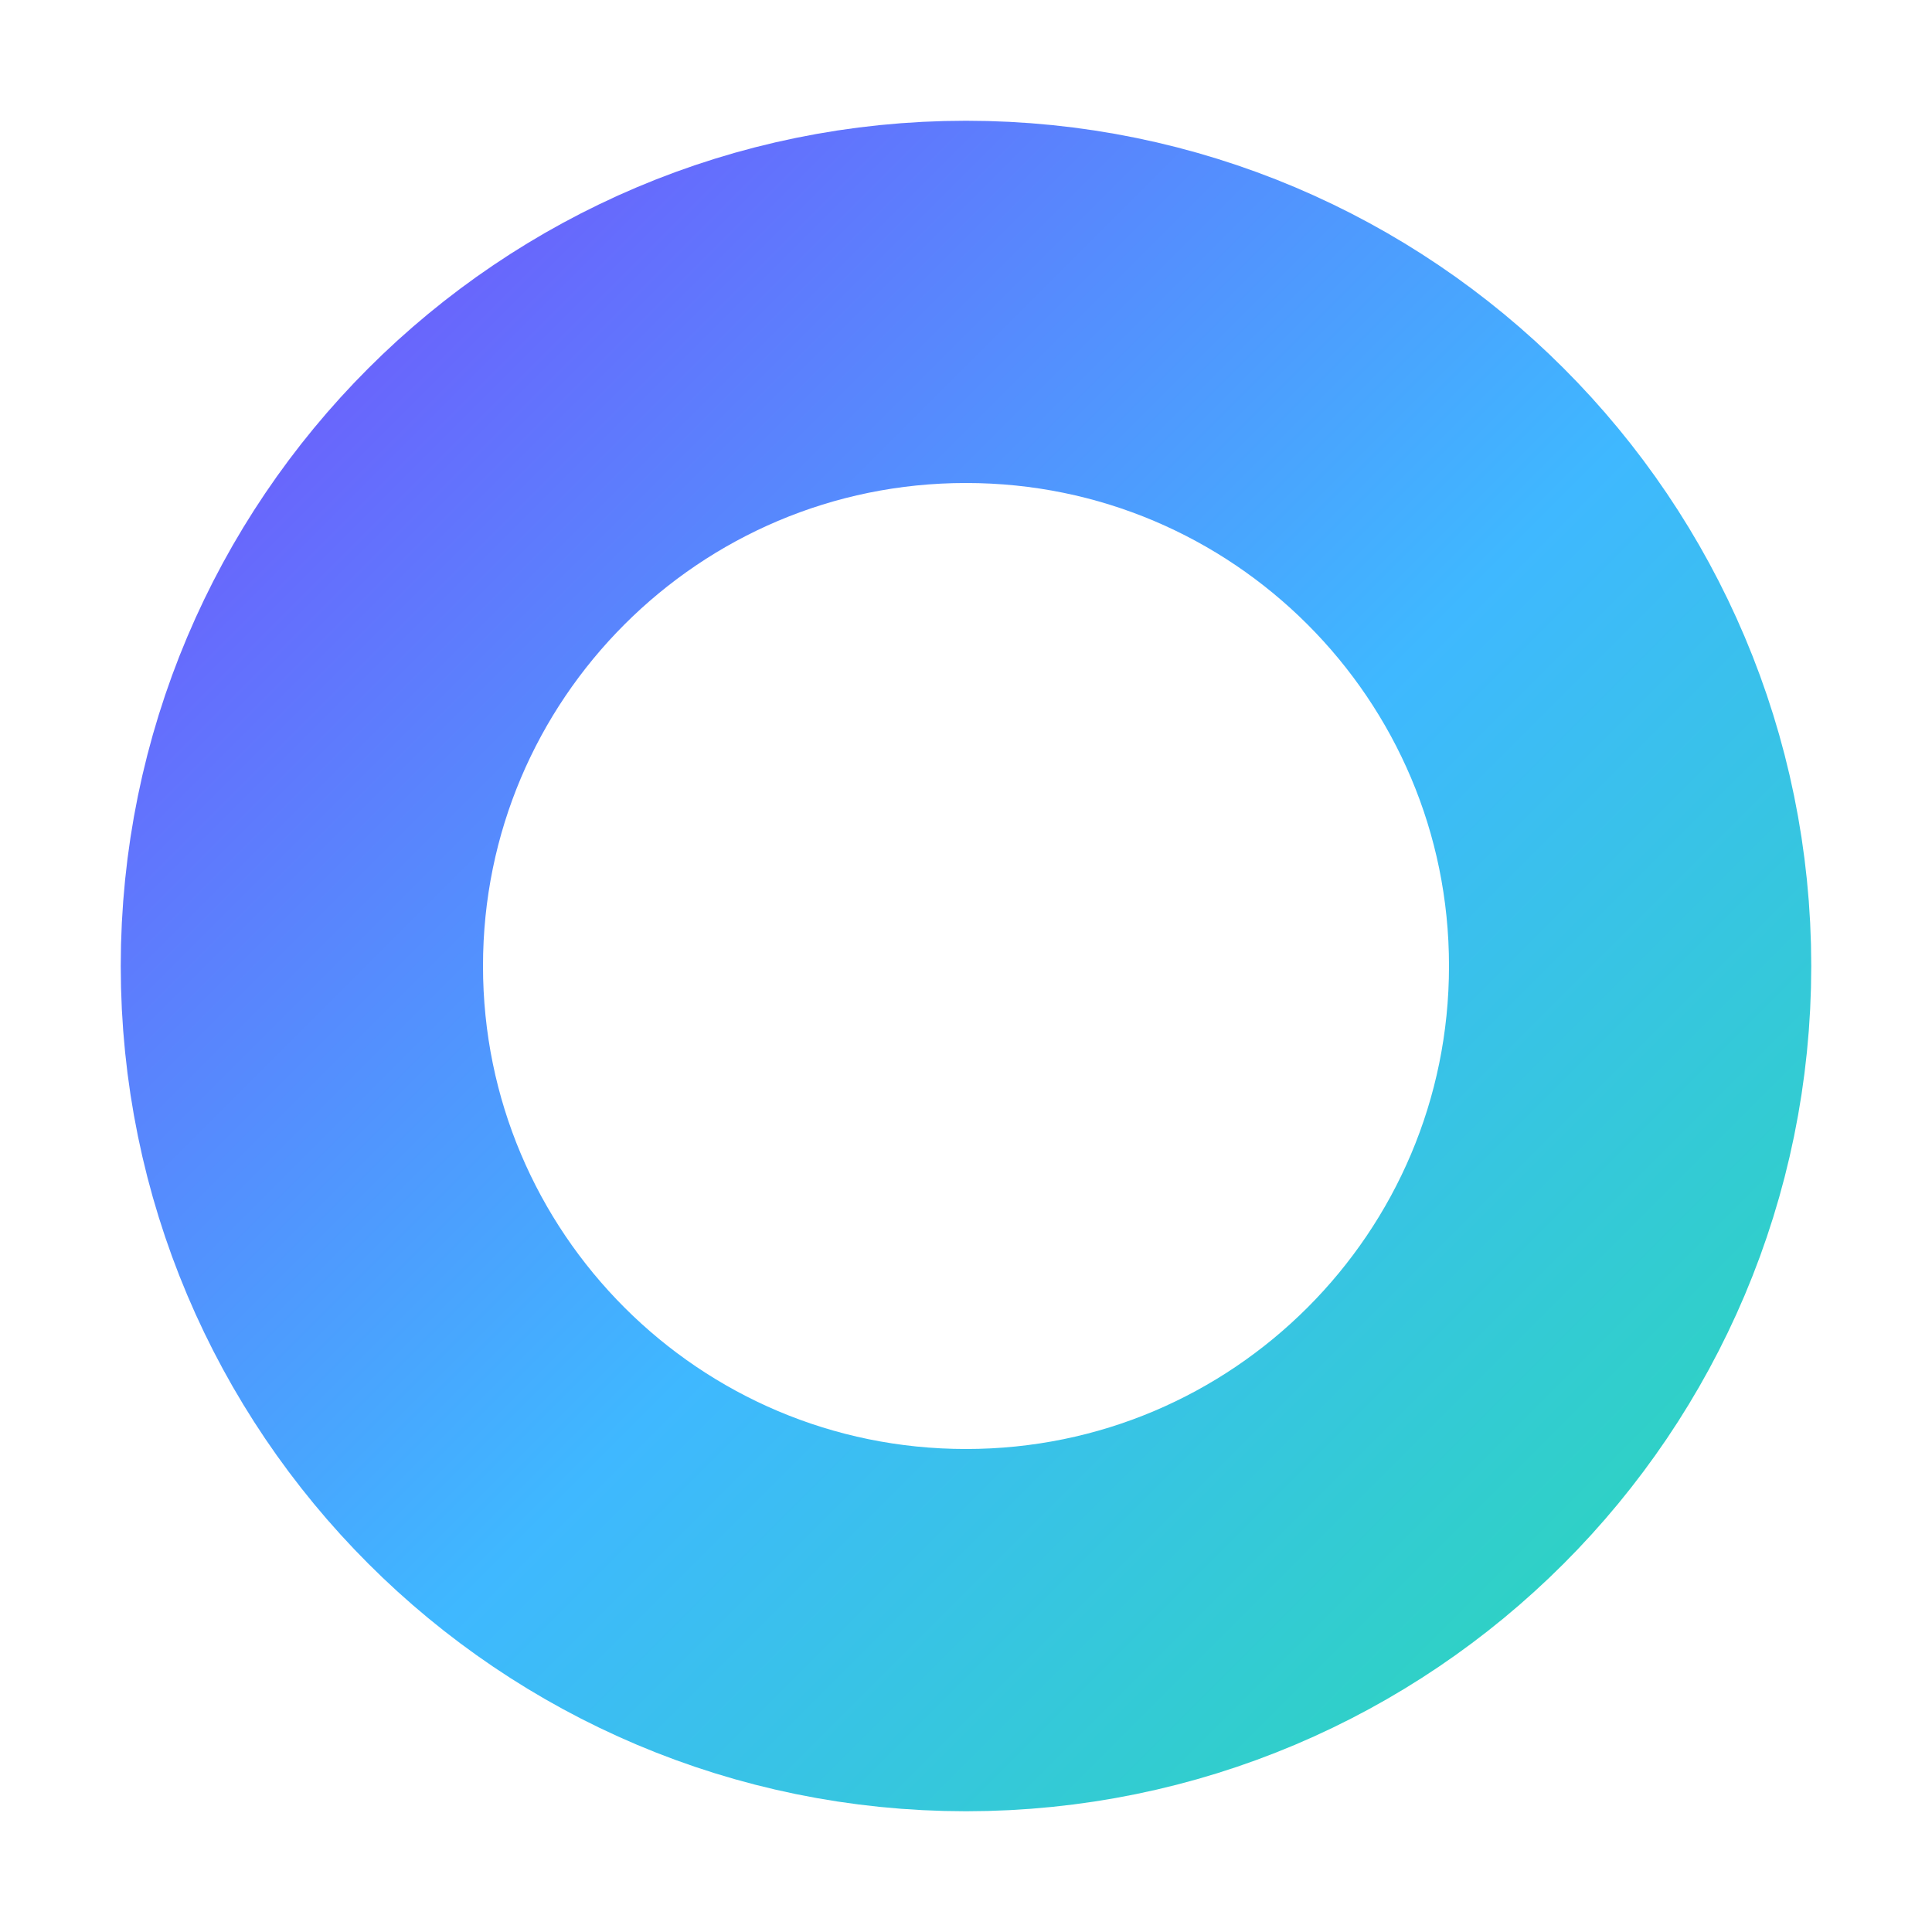
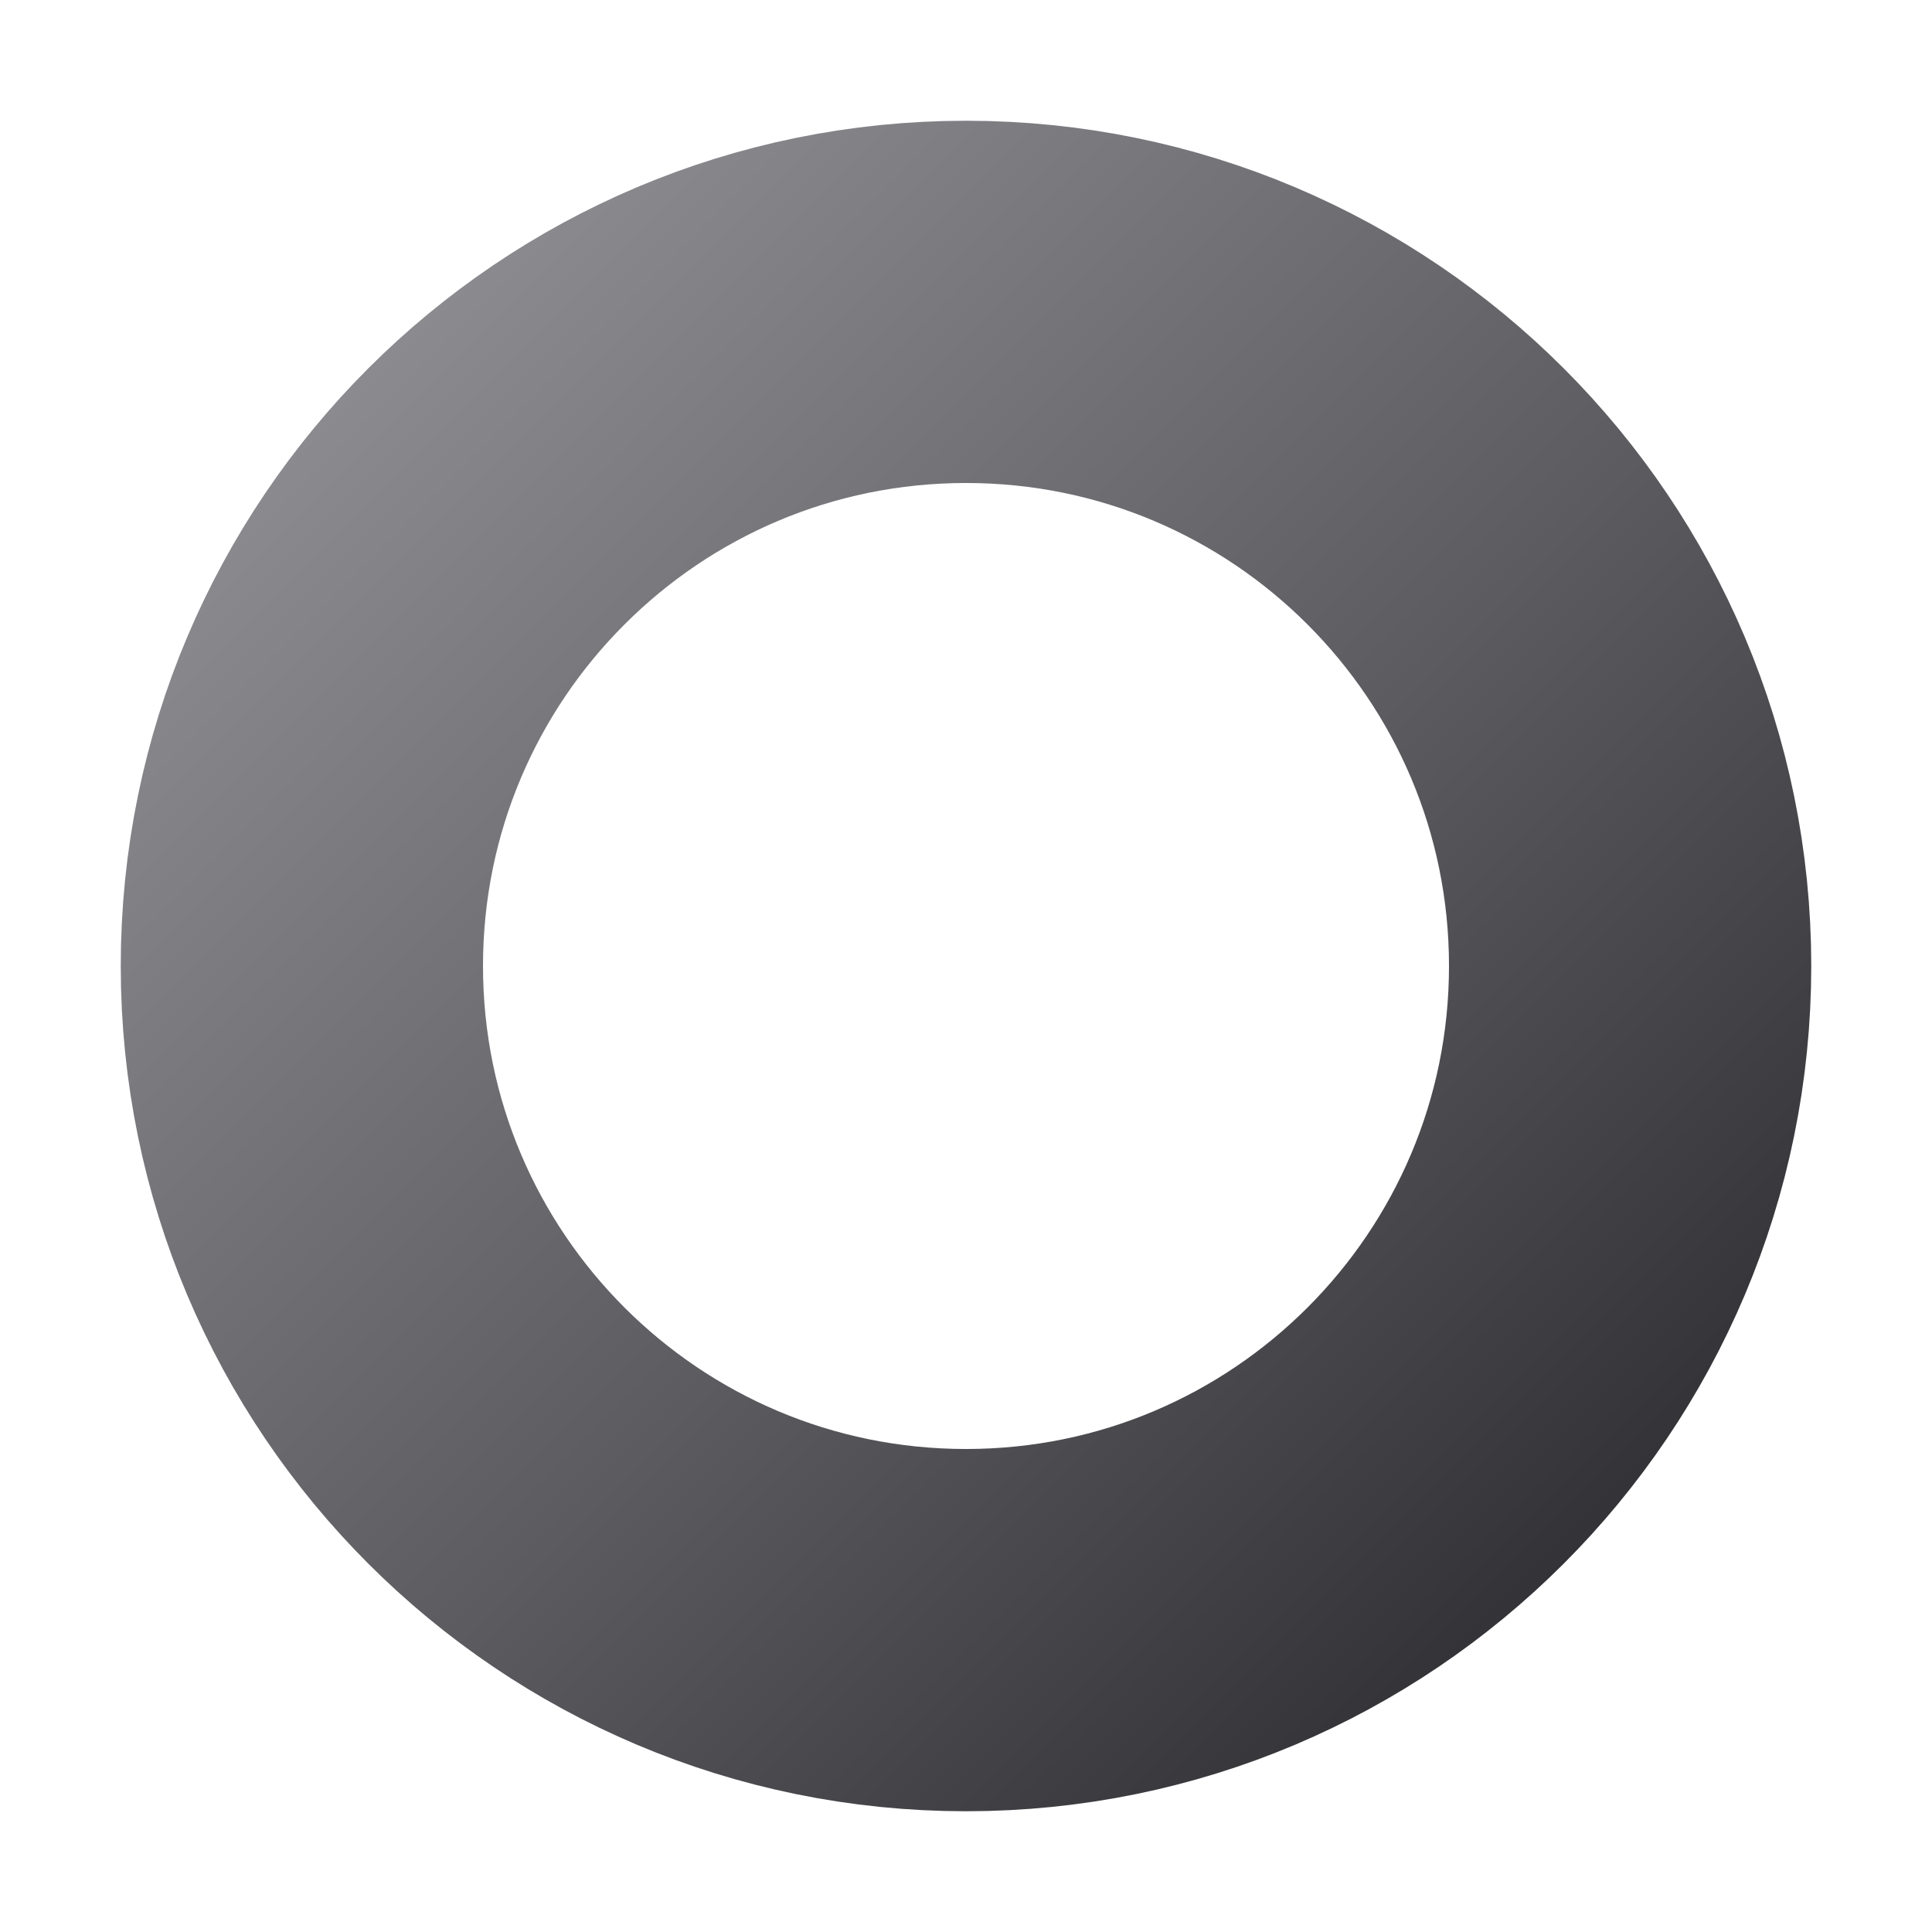
<svg xmlns="http://www.w3.org/2000/svg" viewBox="0 0 64 64">
+   <style>
+     .a { stop-color: #8f8f94 } .b { stop-color: #5c5c61 } .c { stop-color: #2e2e32 }
+     @media (prefers-color-scheme: dark) {
+       .a { stop-color: #f4f4f5 } .b { stop-color: #a3a3a8 } .c { stop-color: #5c5c61 }
+     }
+   </style>
  <defs>
    <linearGradient id="g" x1="0" y1="0" x2="1" y2="1">
-       <stop offset="0" stop-color="#6d5dfc" />
-       <stop offset=".55" stop-color="#3fb8ff" />
-       <stop offset="1" stop-color="#2dd4bf" />
+       <stop offset="0" class="a" />
+       <stop offset=".55" class="b" />
+       <stop offset="1" class="c" />
    </linearGradient>
  </defs>
  <circle cx="32" cy="32" r="22" fill="none" stroke="url(#g)" stroke-width="12" />
</svg>
